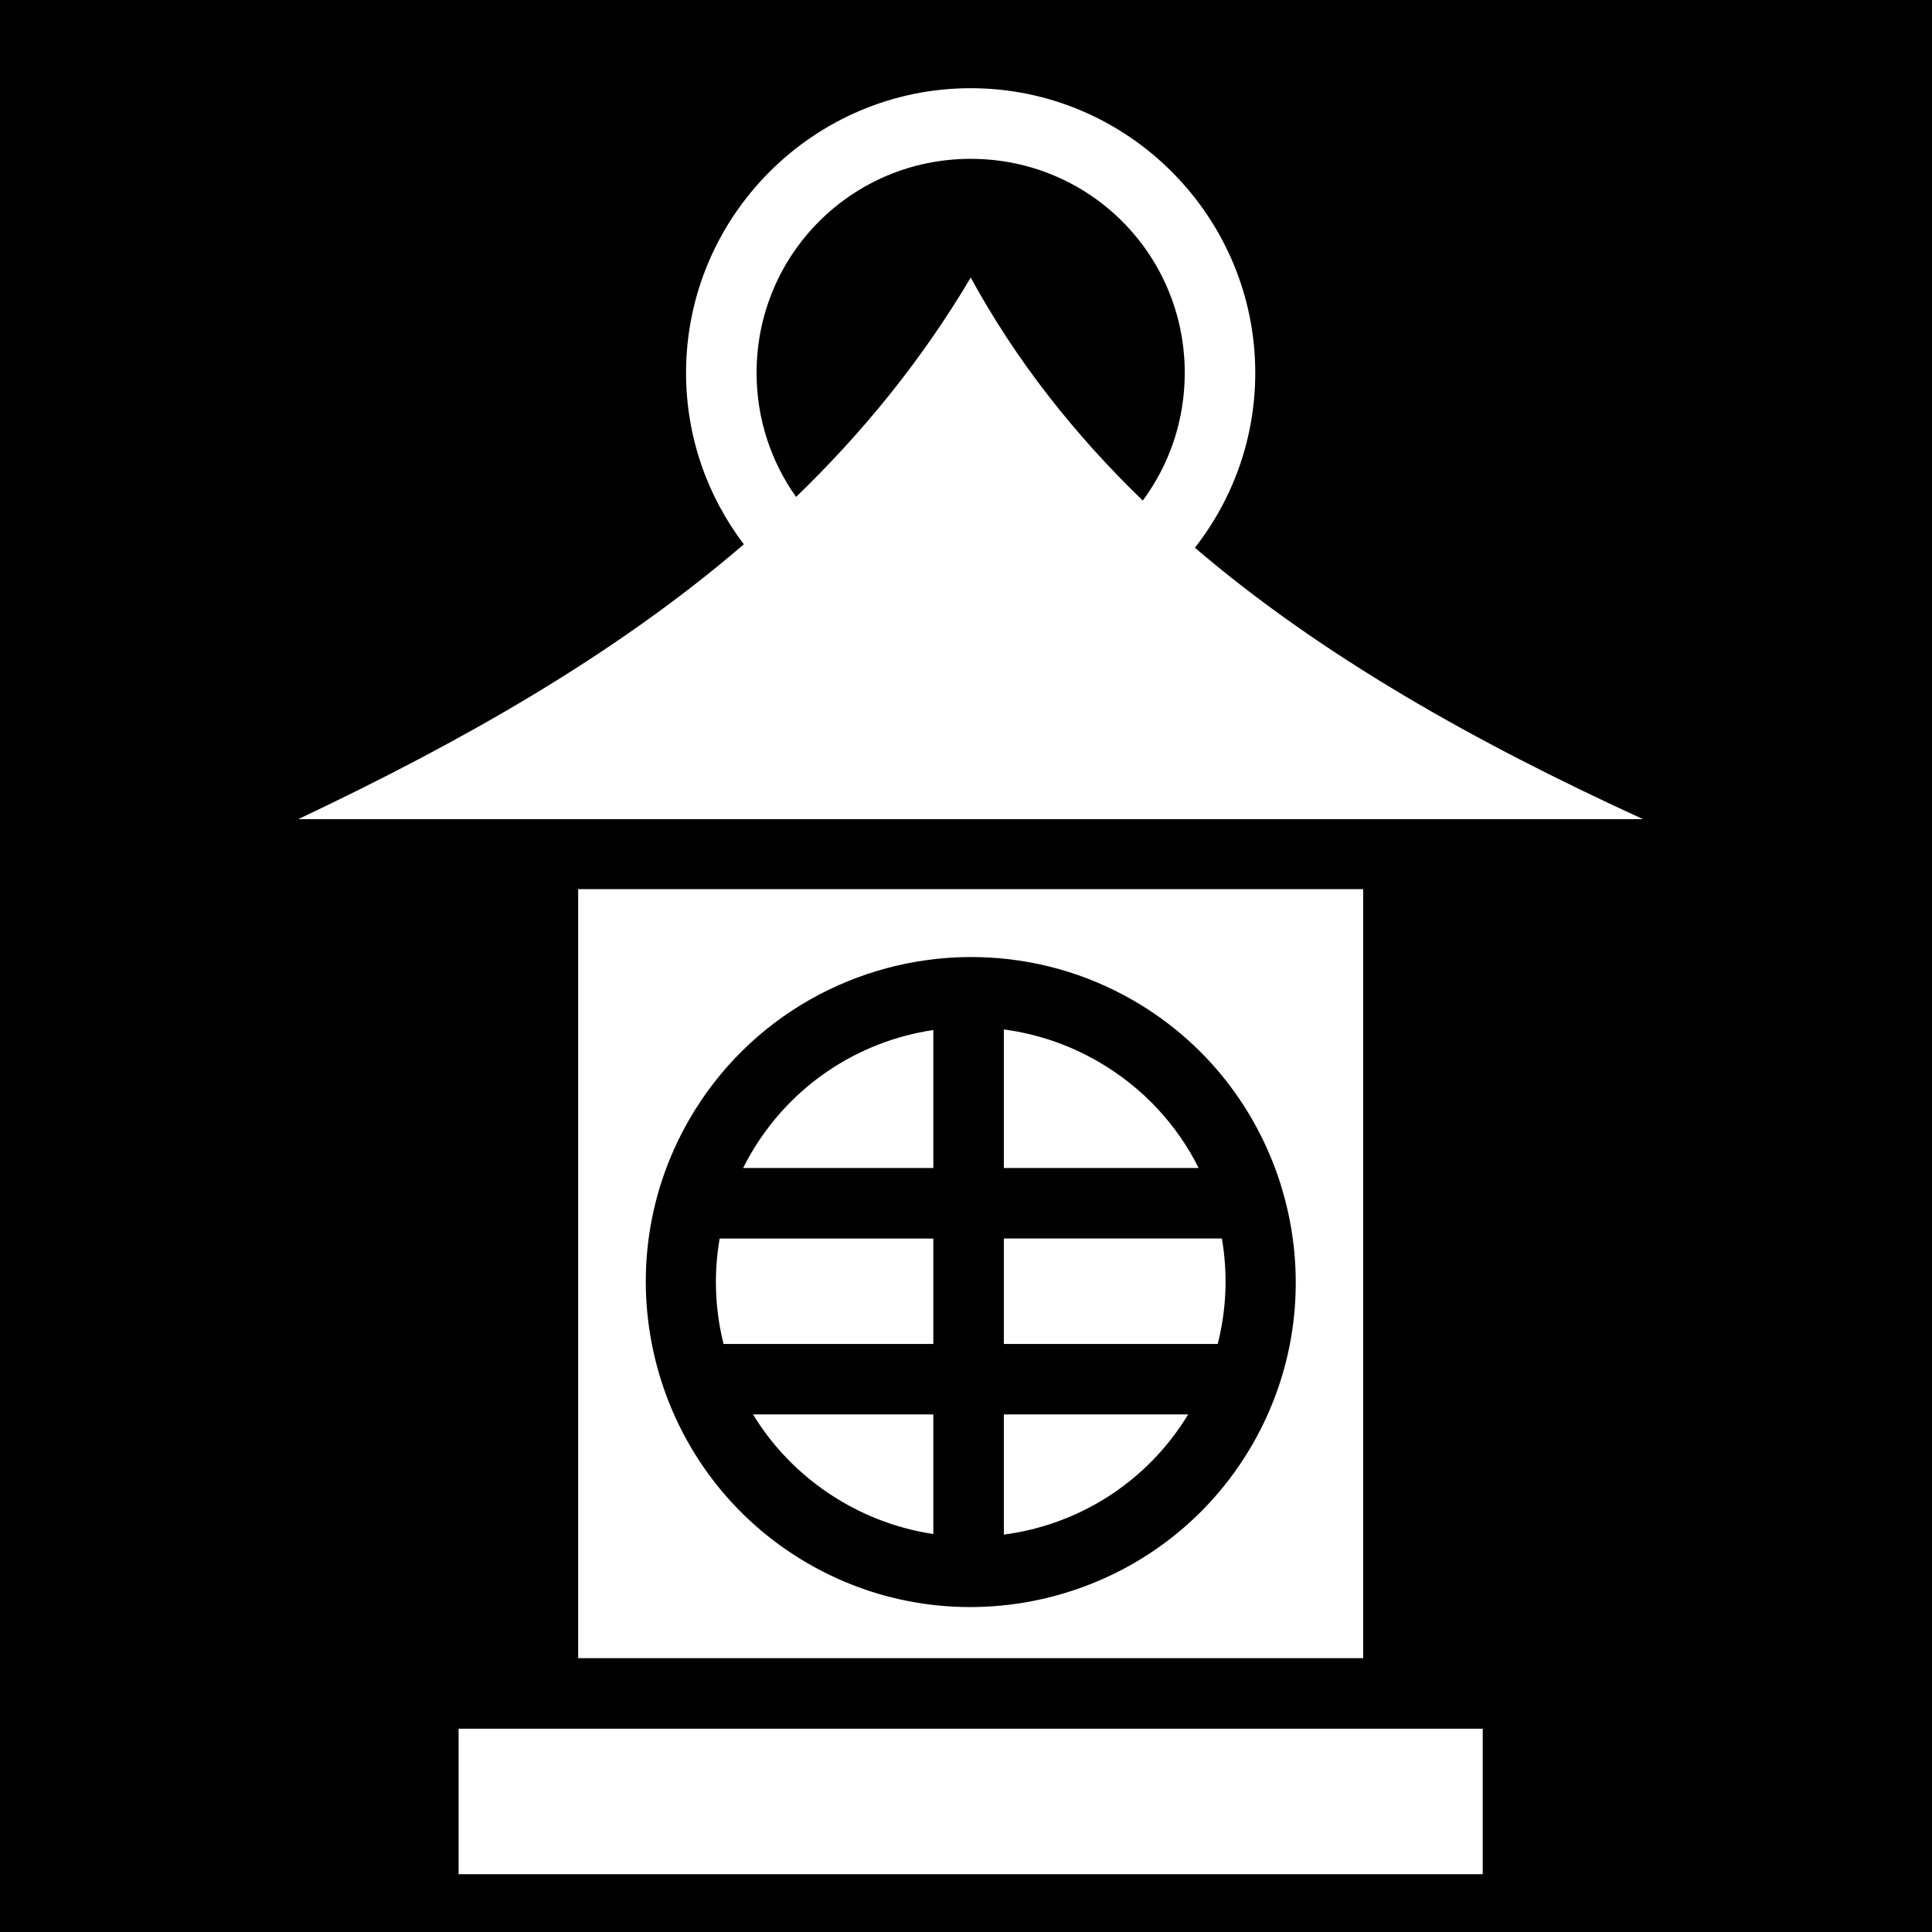
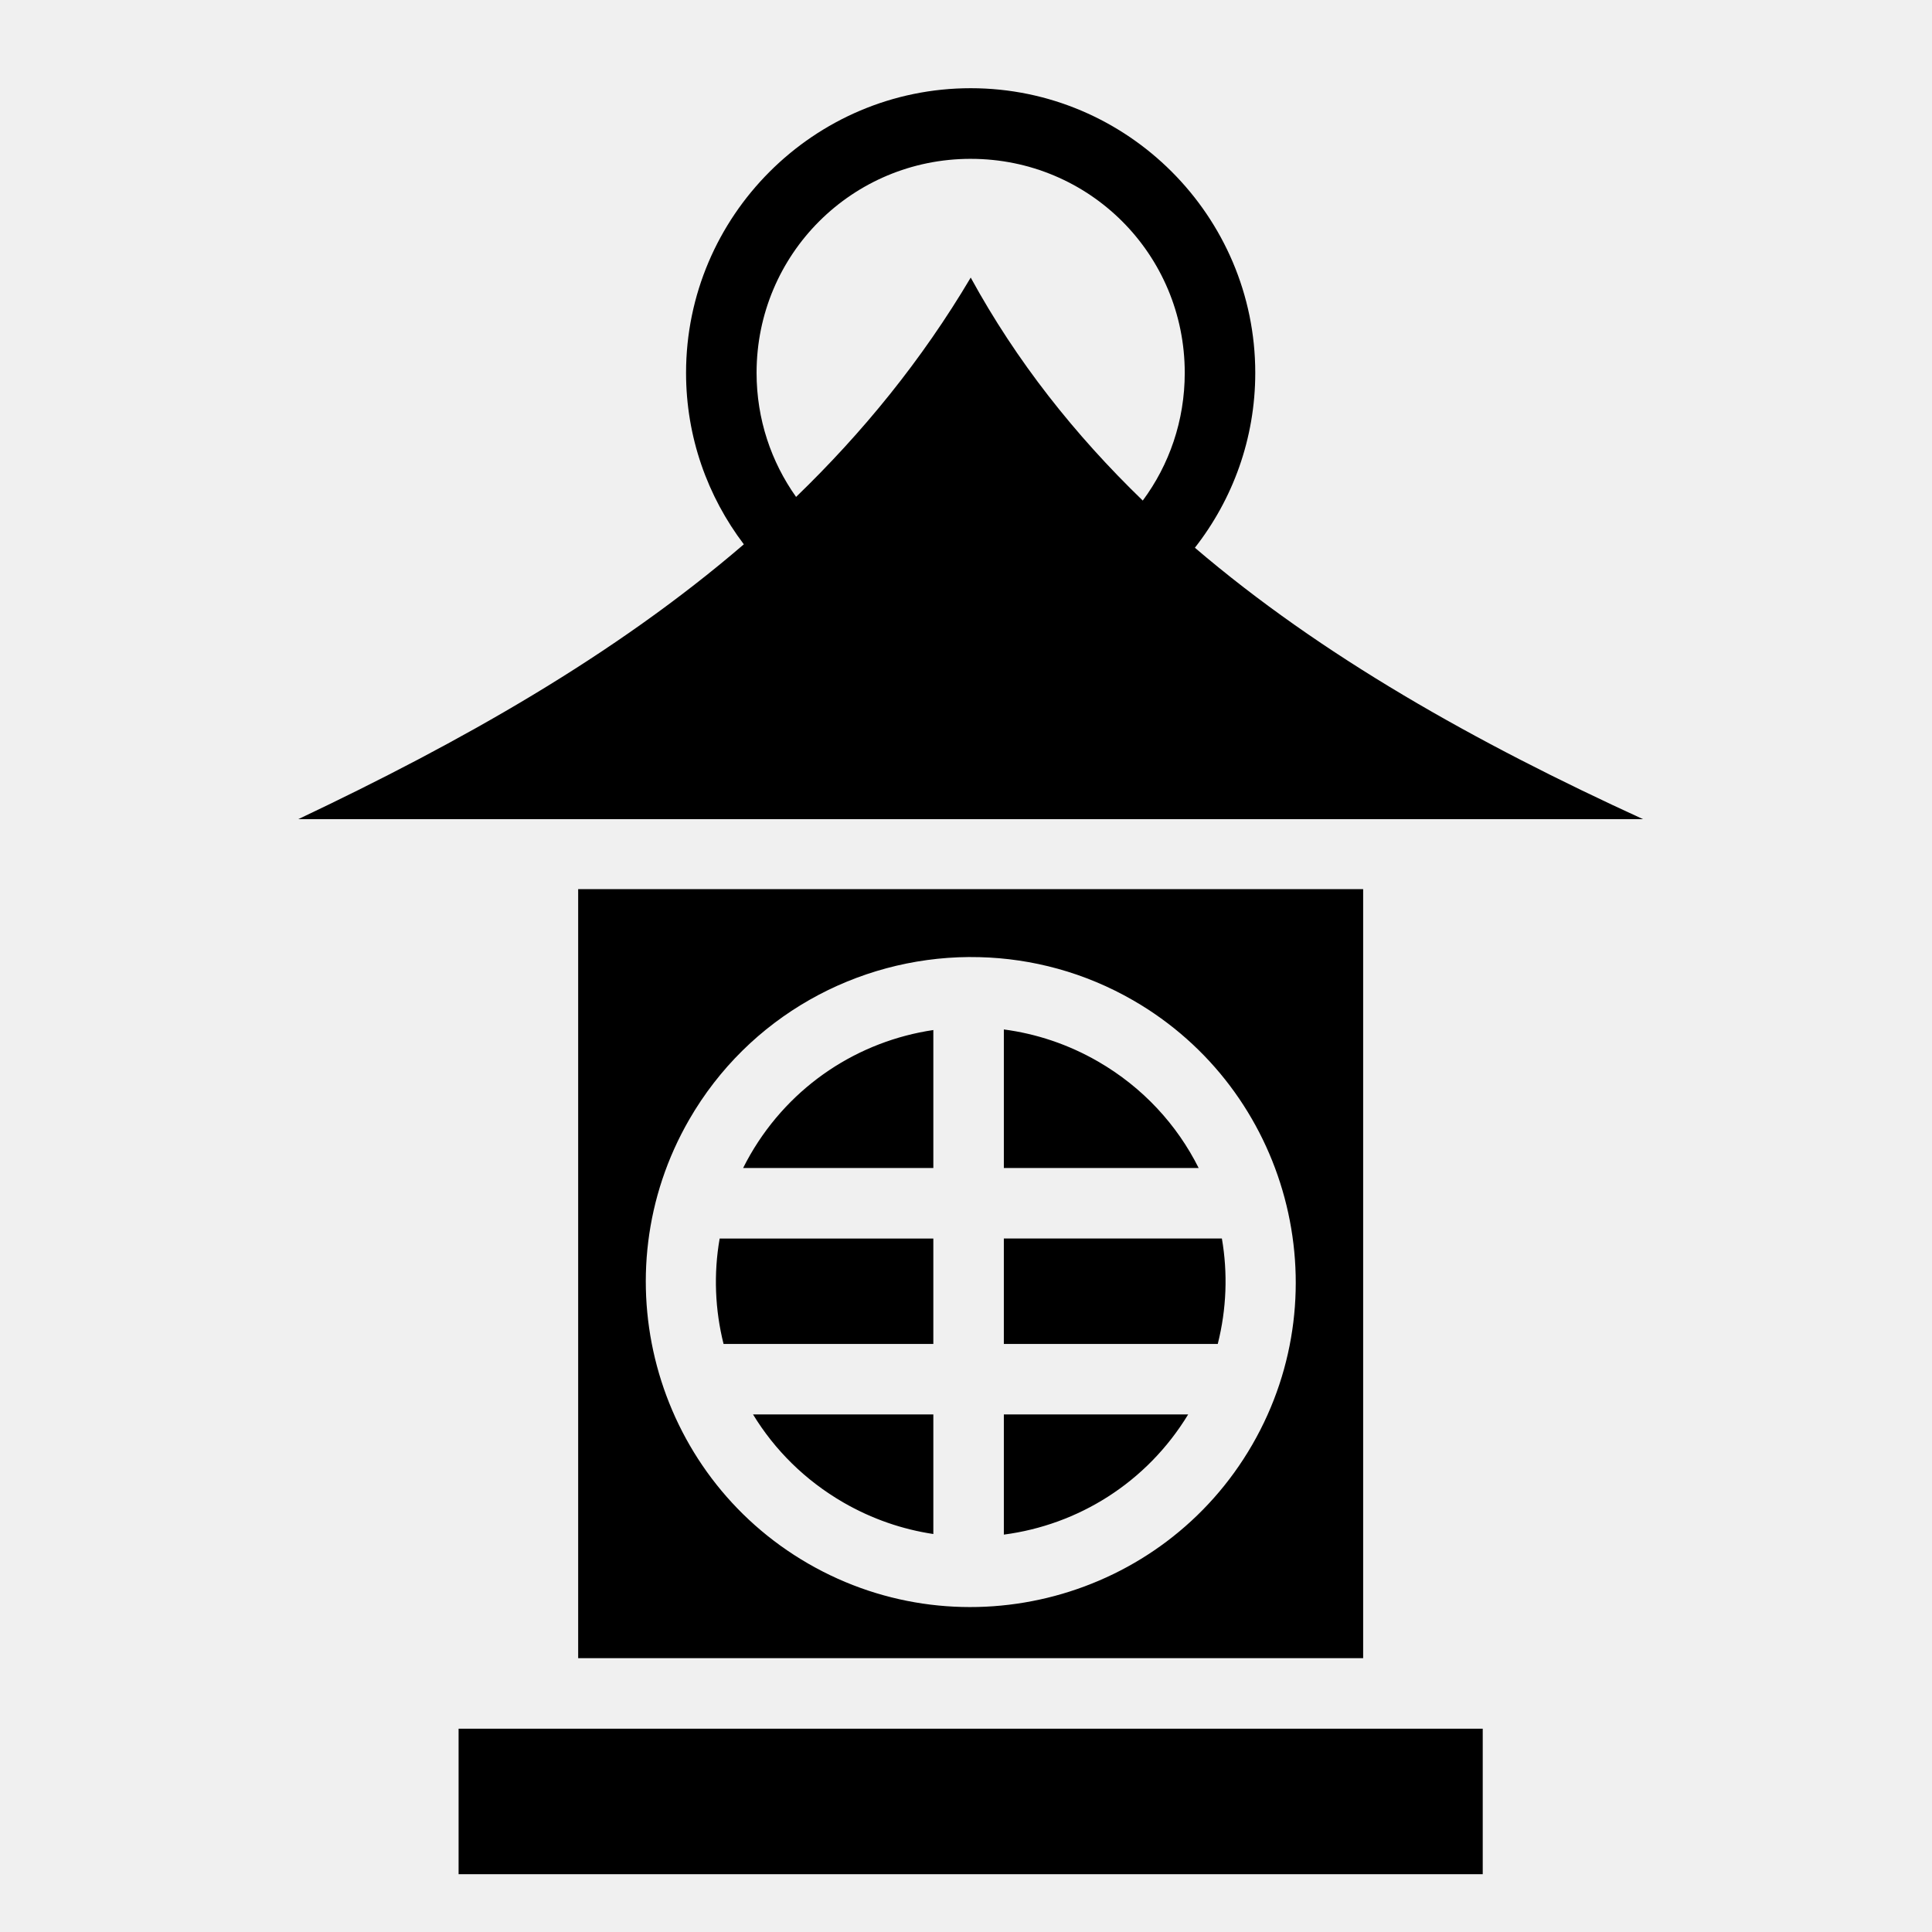
<svg xmlns="http://www.w3.org/2000/svg" viewBox="0 0 512 512">
-   <path d="M0 0h512v512H0z" />
-   <path fill="#fff" d="M257.25 23.375c-41.54 0-75.438 33.896-75.438 75.438 0 17.043 5.714 32.786 15.313 45.437-34.426 29.59-75.093 52.47-118.094 72.844H435.44c-44.283-20.26-85.17-43.21-118.782-71.938 10.015-12.8 16-28.89 16-46.344 0-41.54-33.865-75.437-75.406-75.437zm0 18.72c31.44 0 56.72 25.276 56.72 56.718 0 12.707-4.13 24.41-11.126 33.843-18.043-17.45-33.484-36.936-45.594-59.094-13.017 21.97-28.66 41.102-46.28 58.126-6.585-9.263-10.47-20.59-10.47-32.875 0-31.442 25.31-56.72 56.75-56.72zm-104.03 193.53v203.813h208.03V235.625H153.22zm103.5 18c.953-.008 1.92.007 2.874.03 13.893.35 27.9 4.052 40.75 11.47 41.115 23.738 55.27 76.604 31.53 117.72-23.737 41.114-76.57 55.268-117.687 31.53-41.115-23.738-55.268-76.572-31.53-117.688 15.81-27.383 44.494-42.824 74.062-43.062zm9.31 19.188v36.718h51.626c-5.71-11.41-14.736-21.335-26.656-28.217-7.946-4.588-16.426-7.372-24.97-8.5zm-18.686.156c-19.64 2.913-37.79 14.456-48.53 33.06-.67 1.157-1.285 2.325-1.876 3.5h50.406v-36.56zm-56.625 55.25c-1.64 9.37-1.235 18.9 1.03 27.936h55.594V328.22H190.72zm75.31 0v27.936h56.69c2.342-9.27 2.677-18.784 1.092-27.937h-57.78zm-66.467 46.624c5.7 9.358 13.775 17.458 23.968 23.344 7.592 4.382 15.664 7.12 23.814 8.343v-31.686h-47.78zm66.468 0v31.844c19.585-2.564 37.804-13.686 48.845-31.844H266.03zm-144.5 83.28v38.563H392.94v-38.562H121.53z" />
+   <path d="M257.25 23.375c-41.54 0-75.438 33.896-75.438 75.438 0 17.043 5.714 32.786 15.313 45.437-34.426 29.59-75.093 52.47-118.094 72.844H435.44c-44.283-20.26-85.17-43.21-118.782-71.938 10.015-12.8 16-28.89 16-46.344 0-41.54-33.865-75.437-75.406-75.437zm0 18.72c31.44 0 56.72 25.276 56.72 56.718 0 12.707-4.13 24.41-11.126 33.843-18.043-17.45-33.484-36.936-45.594-59.094-13.017 21.97-28.66 41.102-46.28 58.126-6.585-9.263-10.47-20.59-10.47-32.875 0-31.442 25.31-56.72 56.75-56.72zm-104.03 193.53v203.813h208.03V235.625H153.22zm103.5 18c.953-.008 1.92.007 2.874.03 13.893.35 27.9 4.052 40.75 11.47 41.115 23.738 55.27 76.604 31.53 117.72-23.737 41.114-76.57 55.268-117.687 31.53-41.115-23.738-55.268-76.572-31.53-117.688 15.81-27.383 44.494-42.824 74.062-43.062zm9.31 19.188v36.718h51.626c-5.71-11.41-14.736-21.335-26.656-28.217-7.946-4.588-16.426-7.372-24.97-8.5zm-18.686.156c-19.64 2.913-37.79 14.456-48.53 33.06-.67 1.157-1.285 2.325-1.876 3.5h50.406v-36.56zm-56.625 55.25c-1.64 9.37-1.235 18.9 1.03 27.936h55.594V328.22H190.72zm75.31 0v27.936h56.69c2.342-9.27 2.677-18.784 1.092-27.937h-57.78zm-66.467 46.624c5.7 9.358 13.775 17.458 23.968 23.344 7.592 4.382 15.664 7.12 23.814 8.343v-31.686h-47.78zm66.468 0v31.844c19.585-2.564 37.804-13.686 48.845-31.844H266.03zm-144.5 83.28v38.563H392.94v-38.562H121.53z" />
</svg>
